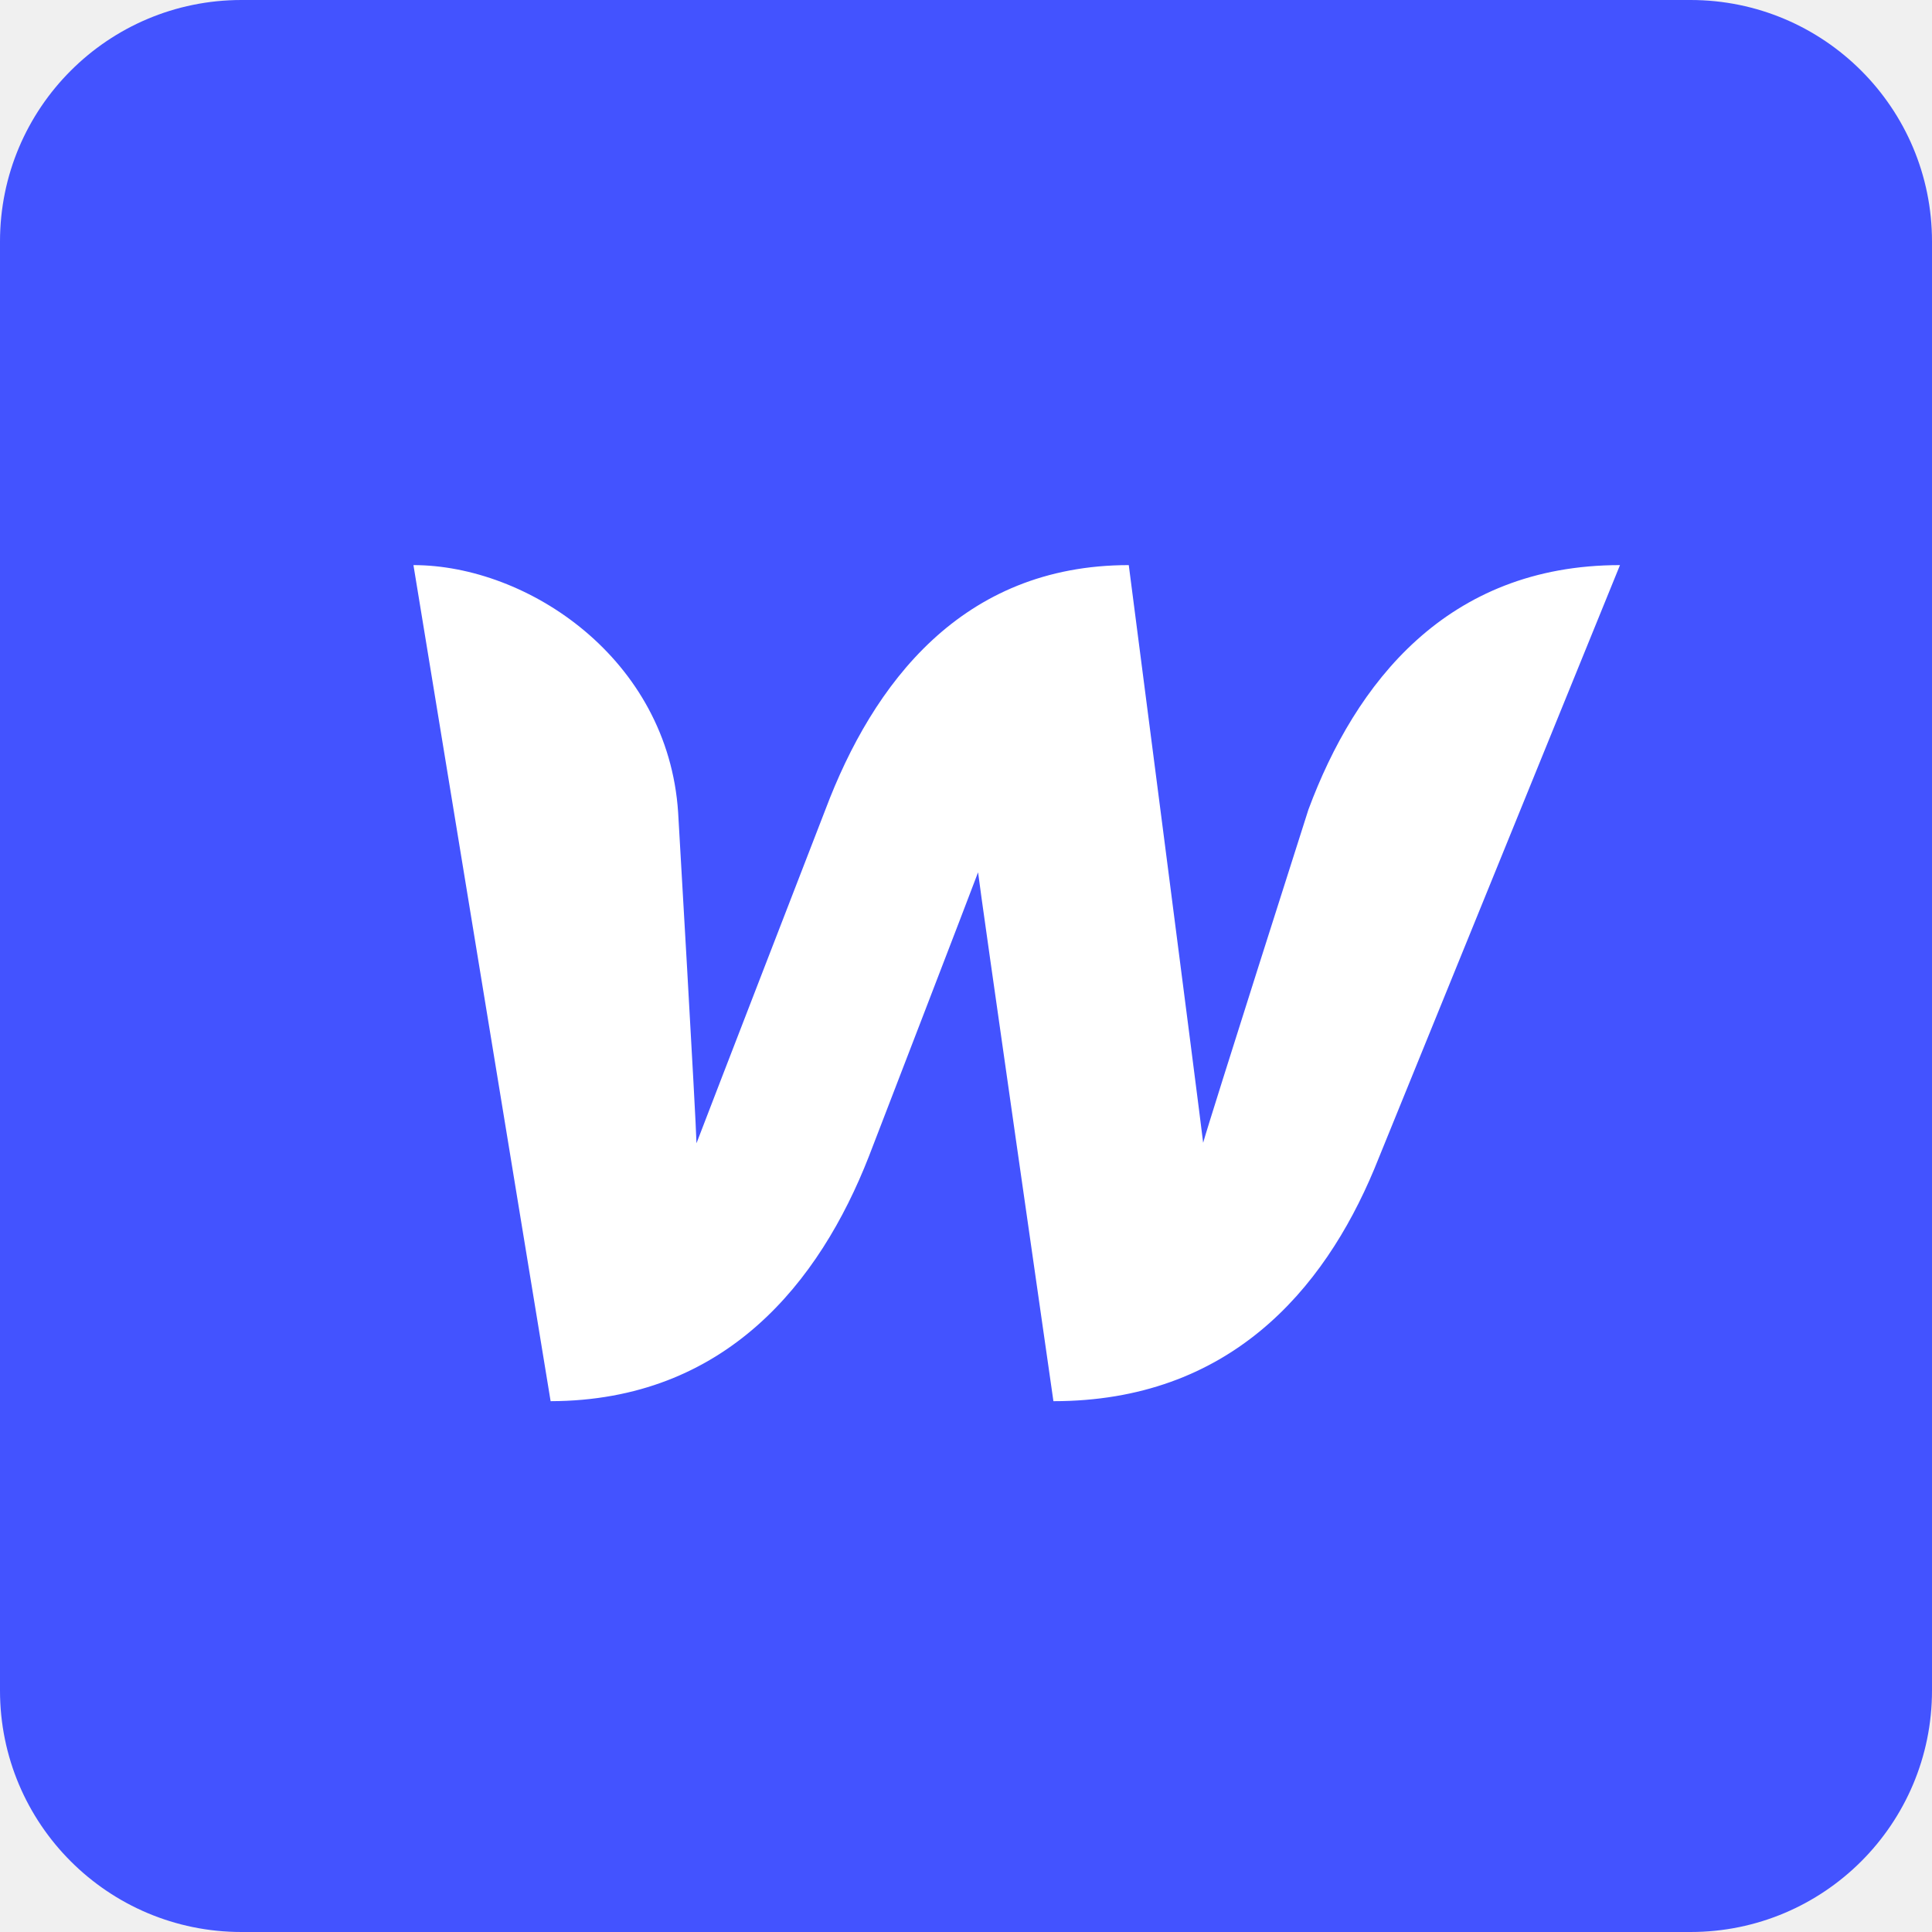
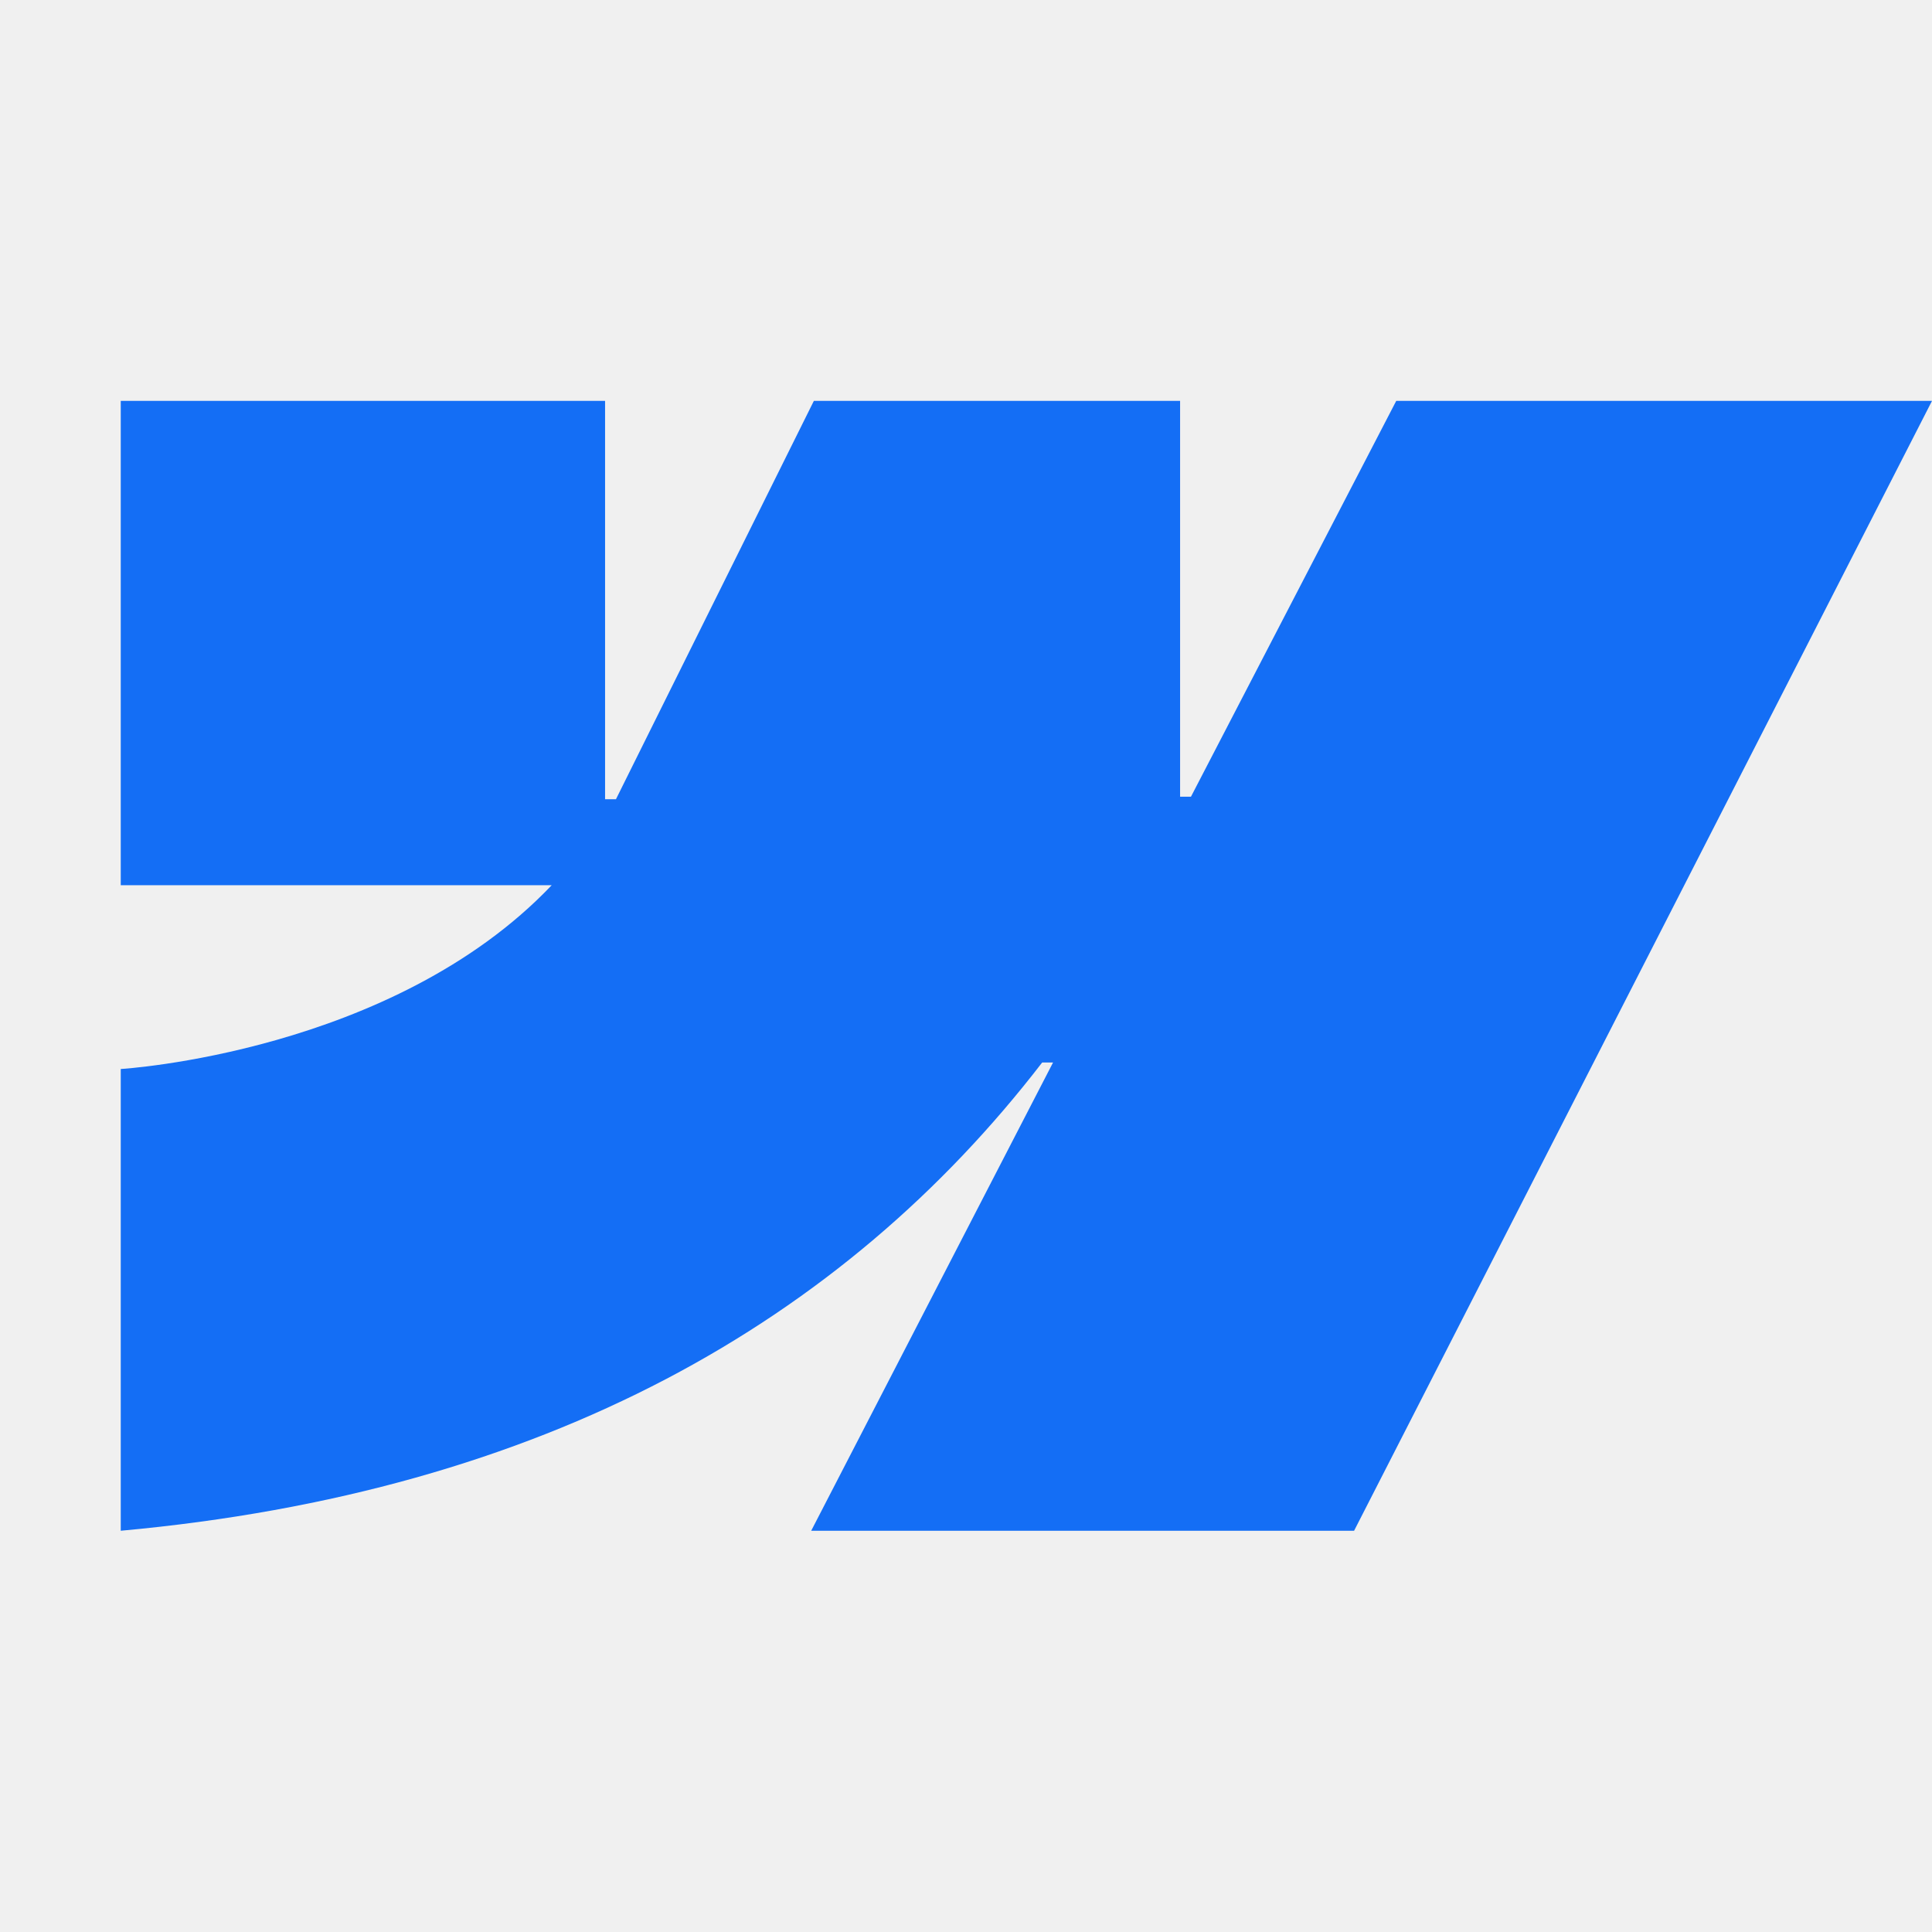
<svg xmlns="http://www.w3.org/2000/svg" width="16" height="16" viewBox="0 0 16 16" fill="none">
-   <g clip-path="url(#clip0_2179_3845)">
-     <path d="M0 2C0 0.895 0.895 0 2 0H14C15.105 0 16 0.895 16 2V14C16 15.105 15.105 16 14 16H2C0.895 16 0 15.105 0 14V2Z" fill="#4353FF" />
-     <path d="M10.836 6.704C10.836 6.704 10.024 9.248 9.964 9.464C9.94 9.252 9.348 4.68 9.348 4.68C7.964 4.68 7.228 5.664 6.836 6.704C6.836 6.704 5.848 9.256 5.768 9.468C5.764 9.268 5.616 6.728 5.616 6.728C5.532 5.452 4.368 4.68 3.424 4.68L4.56 11.604C6.008 11.6 6.788 10.62 7.196 9.576C7.196 9.576 8.064 7.324 8.1 7.224C8.108 7.32 8.724 11.604 8.724 11.604C10.176 11.604 10.96 10.688 11.38 9.684L13.416 4.68C11.98 4.68 11.224 5.66 10.836 6.704Z" fill="white" />
-   </g>
-   <defs>
-     <clipPath id="clip0_2179_3845">
-       <rect width="16" height="16" fill="white" />
-     </clipPath>
-   </defs>
+   <path fill-rule="evenodd" clip-rule="evenodd" d="M16 3.32L11.214 12.677H6.718L8.721 8.799H8.631C6.979 10.944 4.513 12.356 1 12.677V8.853C1 8.853 3.247 8.72 4.569 7.331H1V3.32H5.011V6.619L5.101 6.619L6.74 3.32H9.773V6.598L9.863 6.598L11.563 3.32H16Z" fill="#146EF5" />
</svg>
